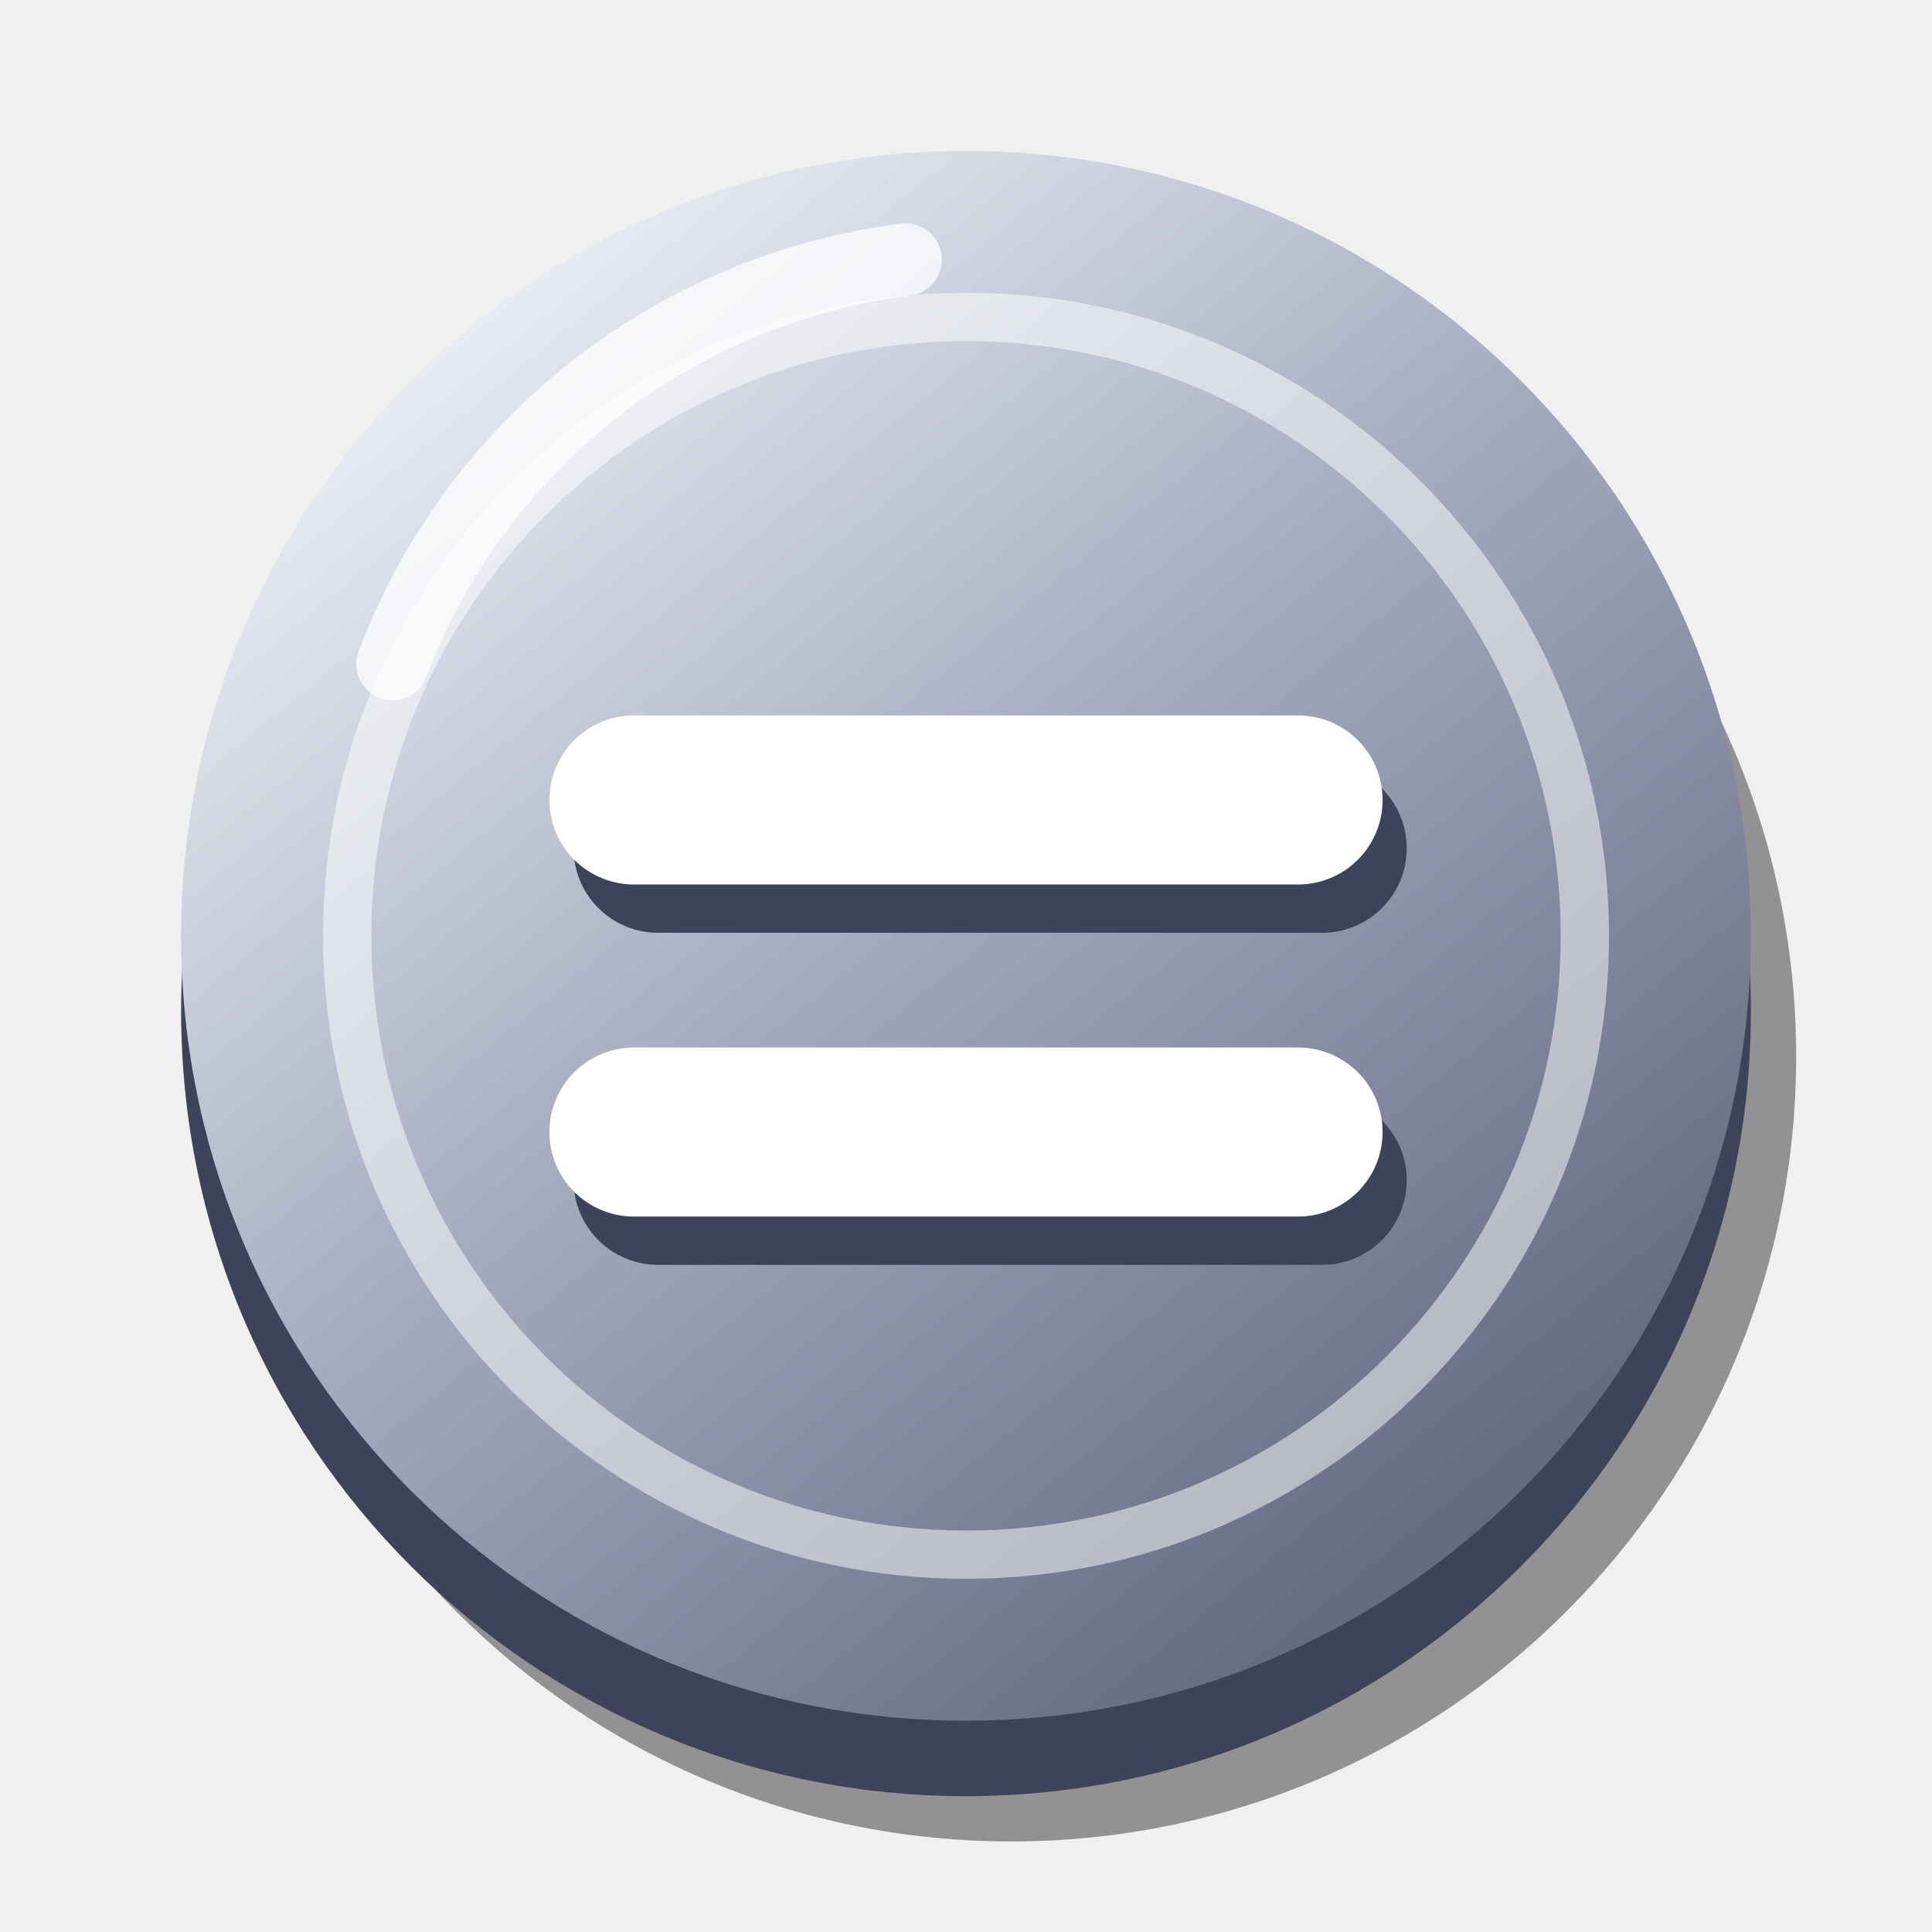
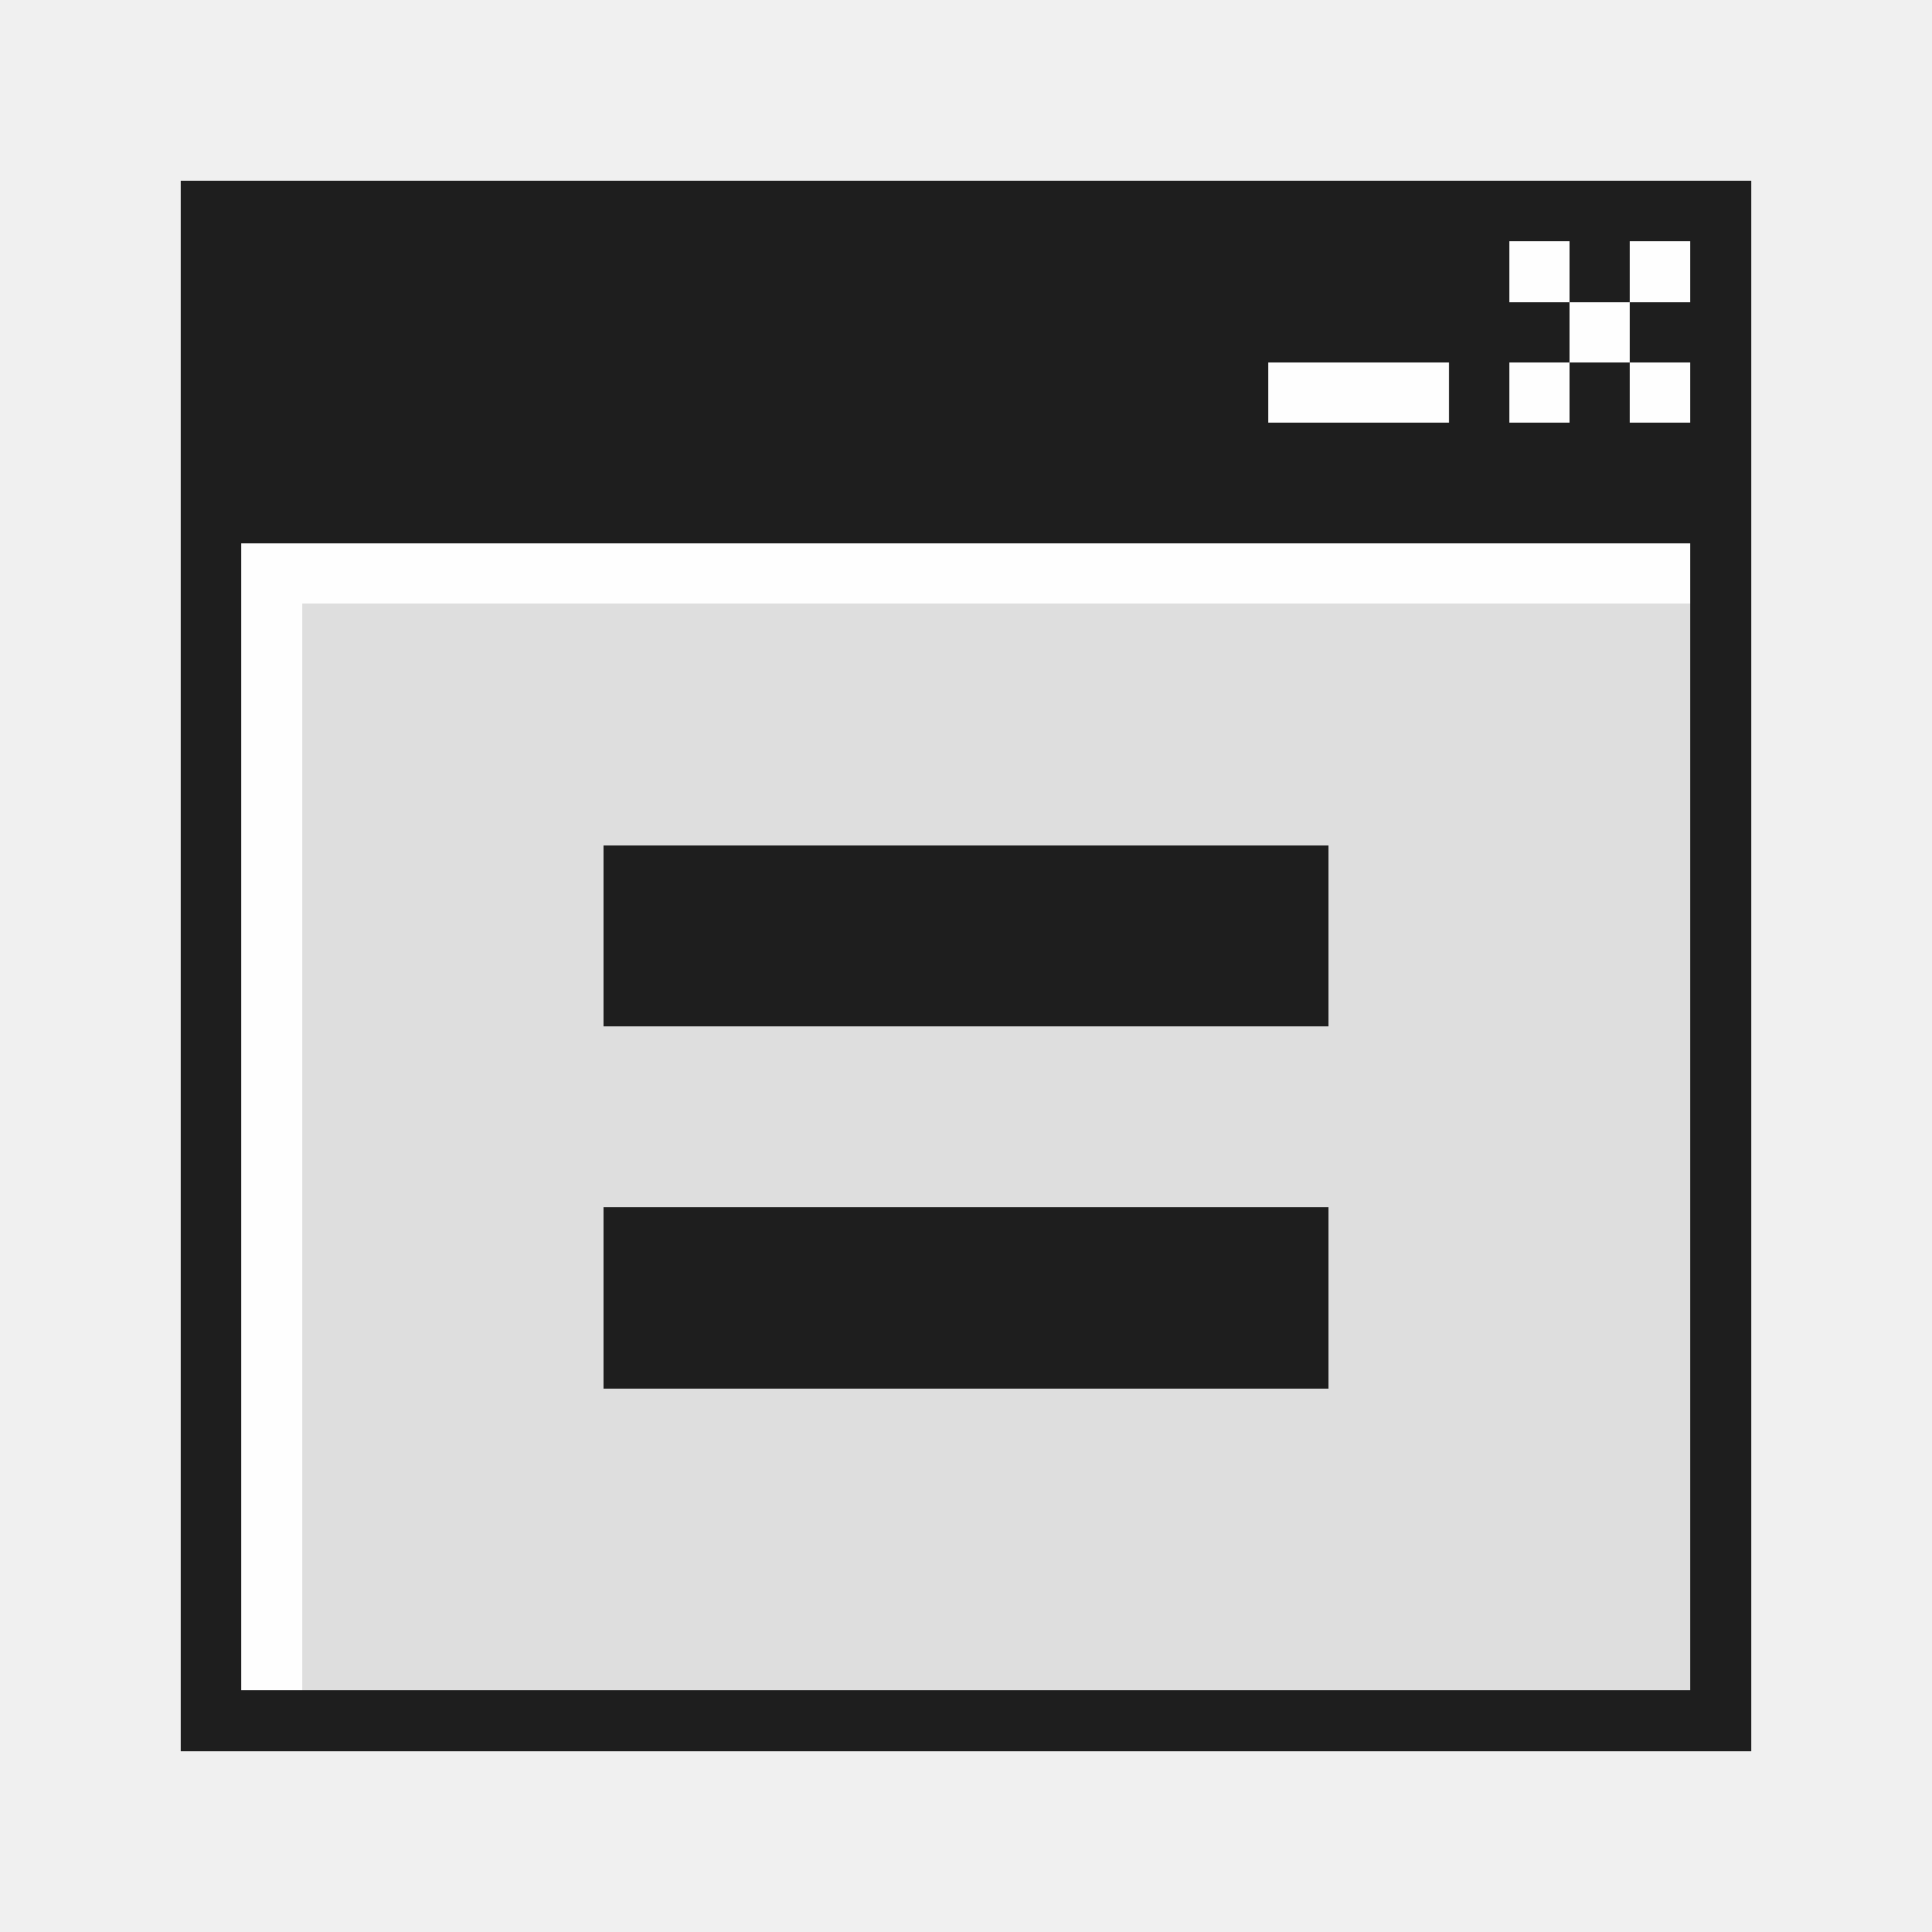
- <svg xmlns="http://www.w3.org/2000/svg" viewBox="0 0 64 64">
-   <defs>
-     <linearGradient id="coin" x1="0.15" y1="0.1" x2="0.85" y2="0.95">
-       <stop offset="0" stop-color="#eef0f7" />
-       <stop offset="0.45" stop-color="#a3aabd" />
-       <stop offset="1" stop-color="#5a6178" />
-     </linearGradient>
-   </defs>
-   <circle cx="33.5" cy="35" r="26" fill="#05060c" fill-opacity="0.4" />
-   <circle cx="32" cy="33.5" r="26" fill="#3d4358" />
-   <circle cx="32" cy="31" r="26" fill="url(#coin)" />
-   <circle cx="32" cy="31" r="20.5" fill="none" stroke="#ffffff" stroke-opacity="0.5" stroke-width="1.6" />
-   <path d="M21 26.5h22M21 37.5h22" fill="none" stroke="#3d4358" stroke-width="5.6" stroke-linecap="round" transform="translate(0.8 1.6)" />
-   <path d="M21 26.5h22M21 37.5h22" fill="none" stroke="#ffffff" stroke-width="5.6" stroke-linecap="round" />
-   <path d="M13 22A21 21 0 0 1 30 8.6" fill="none" stroke="#ffffff" stroke-opacity="0.75" stroke-width="2.4" stroke-linecap="round" />
+ <svg xmlns="http://www.w3.org/2000/svg" viewBox="0 0 64 64" shape-rendering="crispEdges">
+   <rect x="6" y="6" width="52" height="52" fill="#1E1E1E" />
+   <rect x="8" y="18" width="48" height="38" fill="#DEDEDE" />
+   <path fill="#FEFEFE" d="M8 18h48v2H10v36H8z" />
+   <path fill="#FEFEFE" d="M42 12h6v2h-6zM50 8h2v2h-2zM54 8h2v2h-2zM52 10h2v2h-2zM50 12h2v2h-2zM54 12h2v2h-2z" />
+   <path fill="#1E1E1E" d="M20 28h24v6H20zM20 40h24v6H20z" />
</svg>
